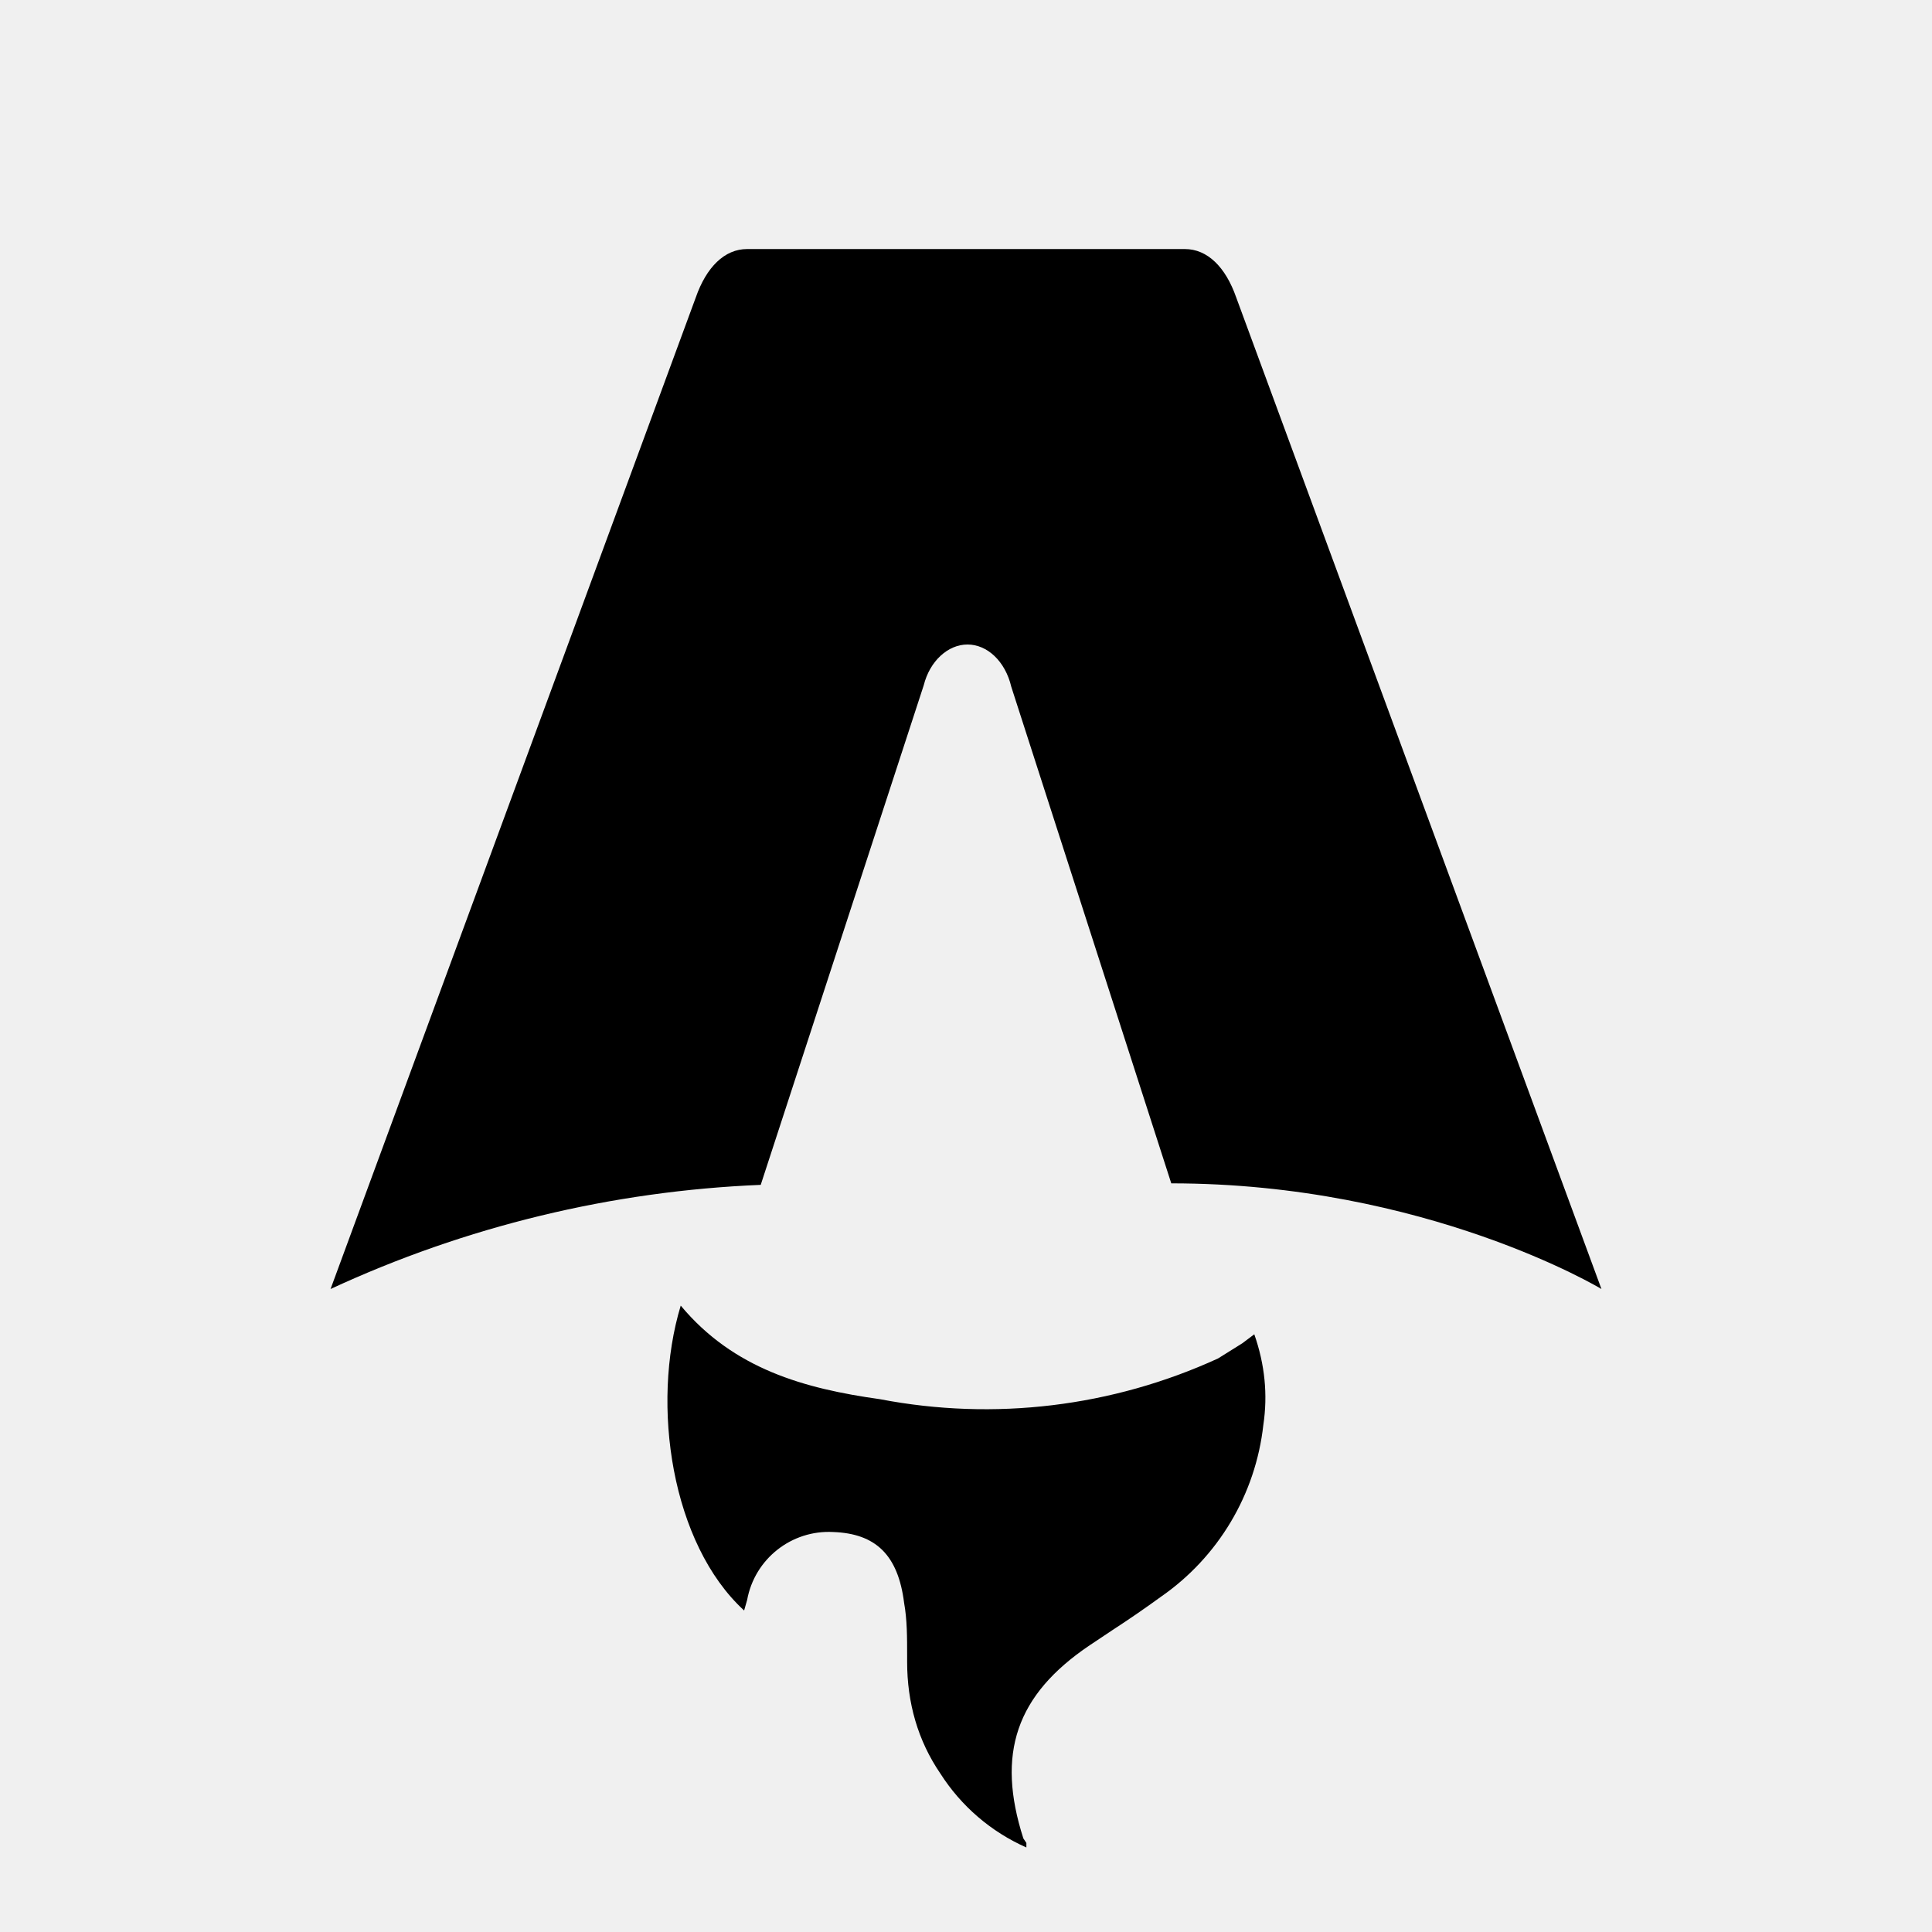
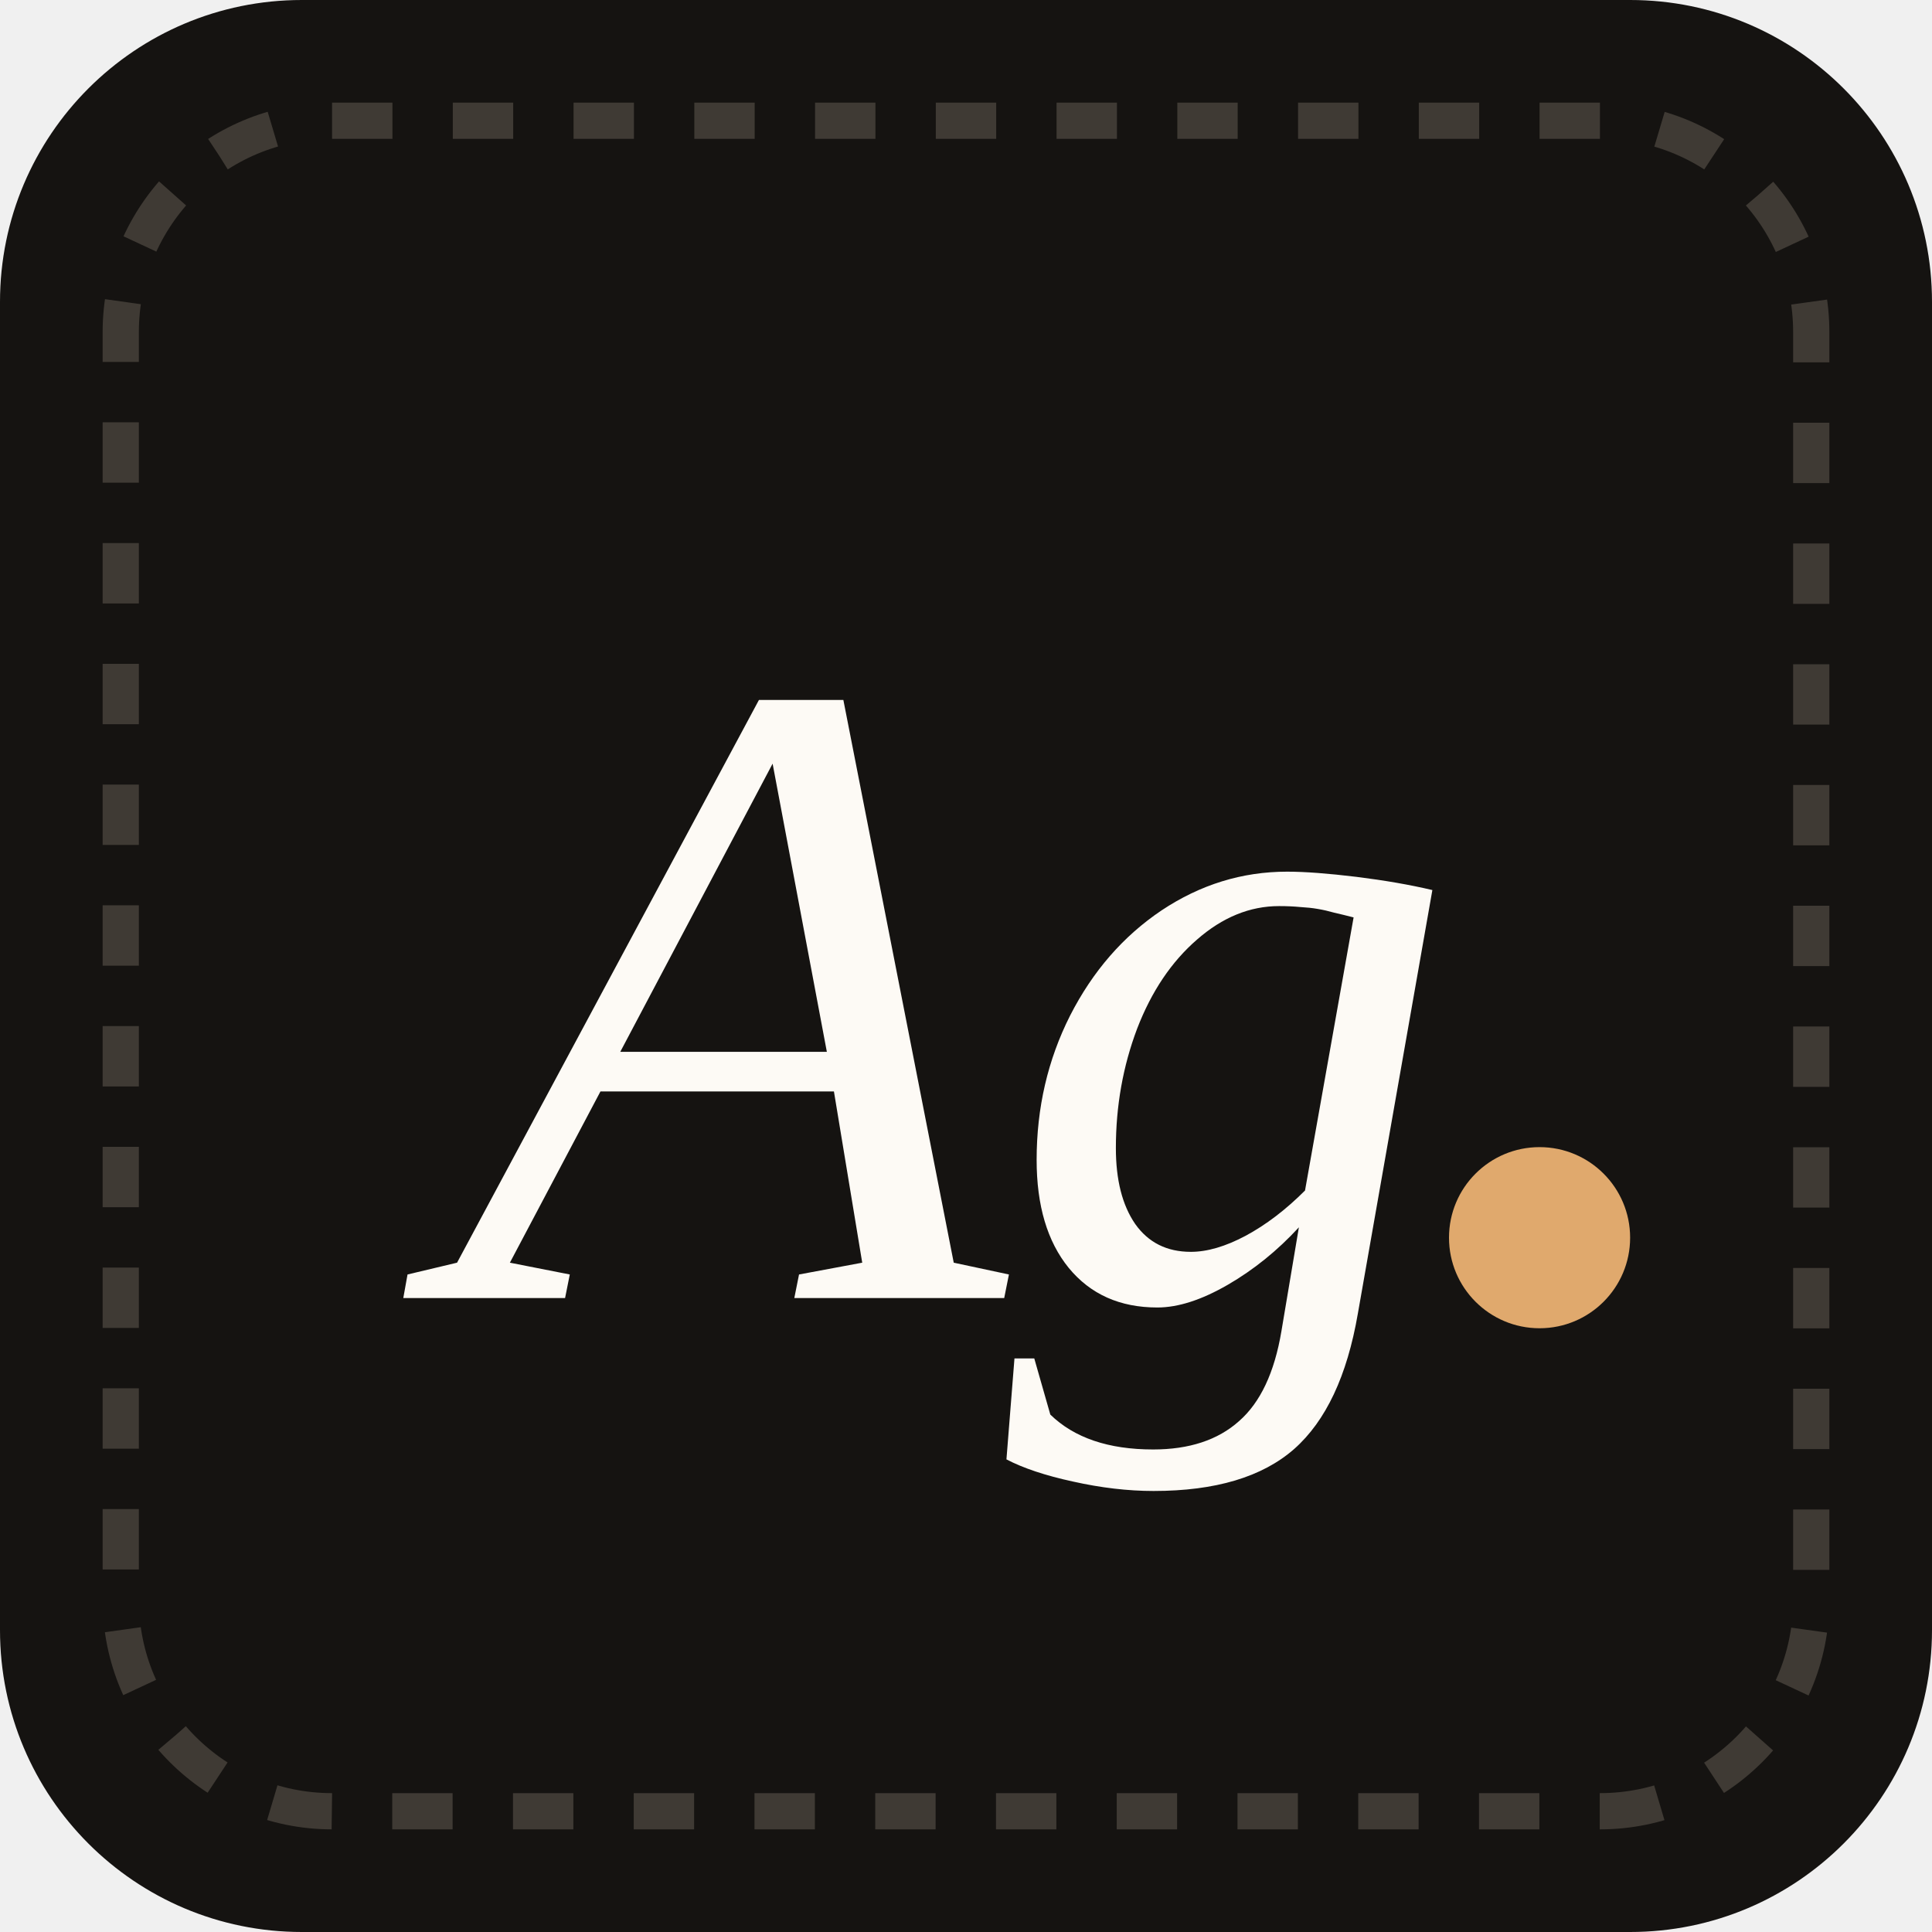
- <svg xmlns="http://www.w3.org/2000/svg" fill="none" viewBox="0 0 128 128">
-   <path d="M50.4 78.5a75.1 75.1 0 0 0-28.5 6.9l24.2-65.7c.7-2 1.9-3.2 3.4-3.2h29c1.5 0 2.7 1.2 3.4 3.2l24.2 65.7s-11.6-7-28.5-7L67 45.5c-.4-1.7-1.6-2.8-2.9-2.8-1.3 0-2.5 1.1-2.9 2.7L50.4 78.5Zm-1.1 28.2Zm-4.2-20.2c-2 6.6-.6 15.8 4.2 20.2a17.5 17.5 0 0 1 .2-.7 5.5 5.5 0 0 1 5.7-4.5c2.8.1 4.3 1.5 4.7 4.7.2 1.1.2 2.3.2 3.5v.4c0 2.7.7 5.2 2.2 7.4a13 13 0 0 0 5.7 4.9v-.3l-.2-.3c-1.8-5.6-.5-9.5 4.4-12.8l1.5-1a73 73 0 0 0 3.2-2.2 16 16 0 0 0 6.8-11.4c.3-2 .1-4-.6-6l-.8.6-1.6 1a37 37 0 0 1-22.4 2.7c-5-.7-9.7-2-13.2-6.2Z" />
-   <style>
-         path { fill: #000; }
-         @media (prefers-color-scheme: dark) {
-             path { fill: #FFF; }
-         }
-     </style>
+ <svg xmlns="http://www.w3.org/2000/svg" viewBox="0 0 64 64" fill="none">
+   <rect width="64" height="64" rx="10" fill="#151311" />
+   <rect x="4" y="4" width="56" height="56" rx="7" stroke="#3f3a34" stroke-width="1.2" stroke-dasharray="2 2" />
+   <text x="15" y="43" fill="#fdfaf5" font-family="Georgia, 'Times New Roman', serif" font-style="italic" font-size="30">Ag</text>
+   <circle cx="51" cy="41" r="3" fill="#e0a96d" />
</svg>
